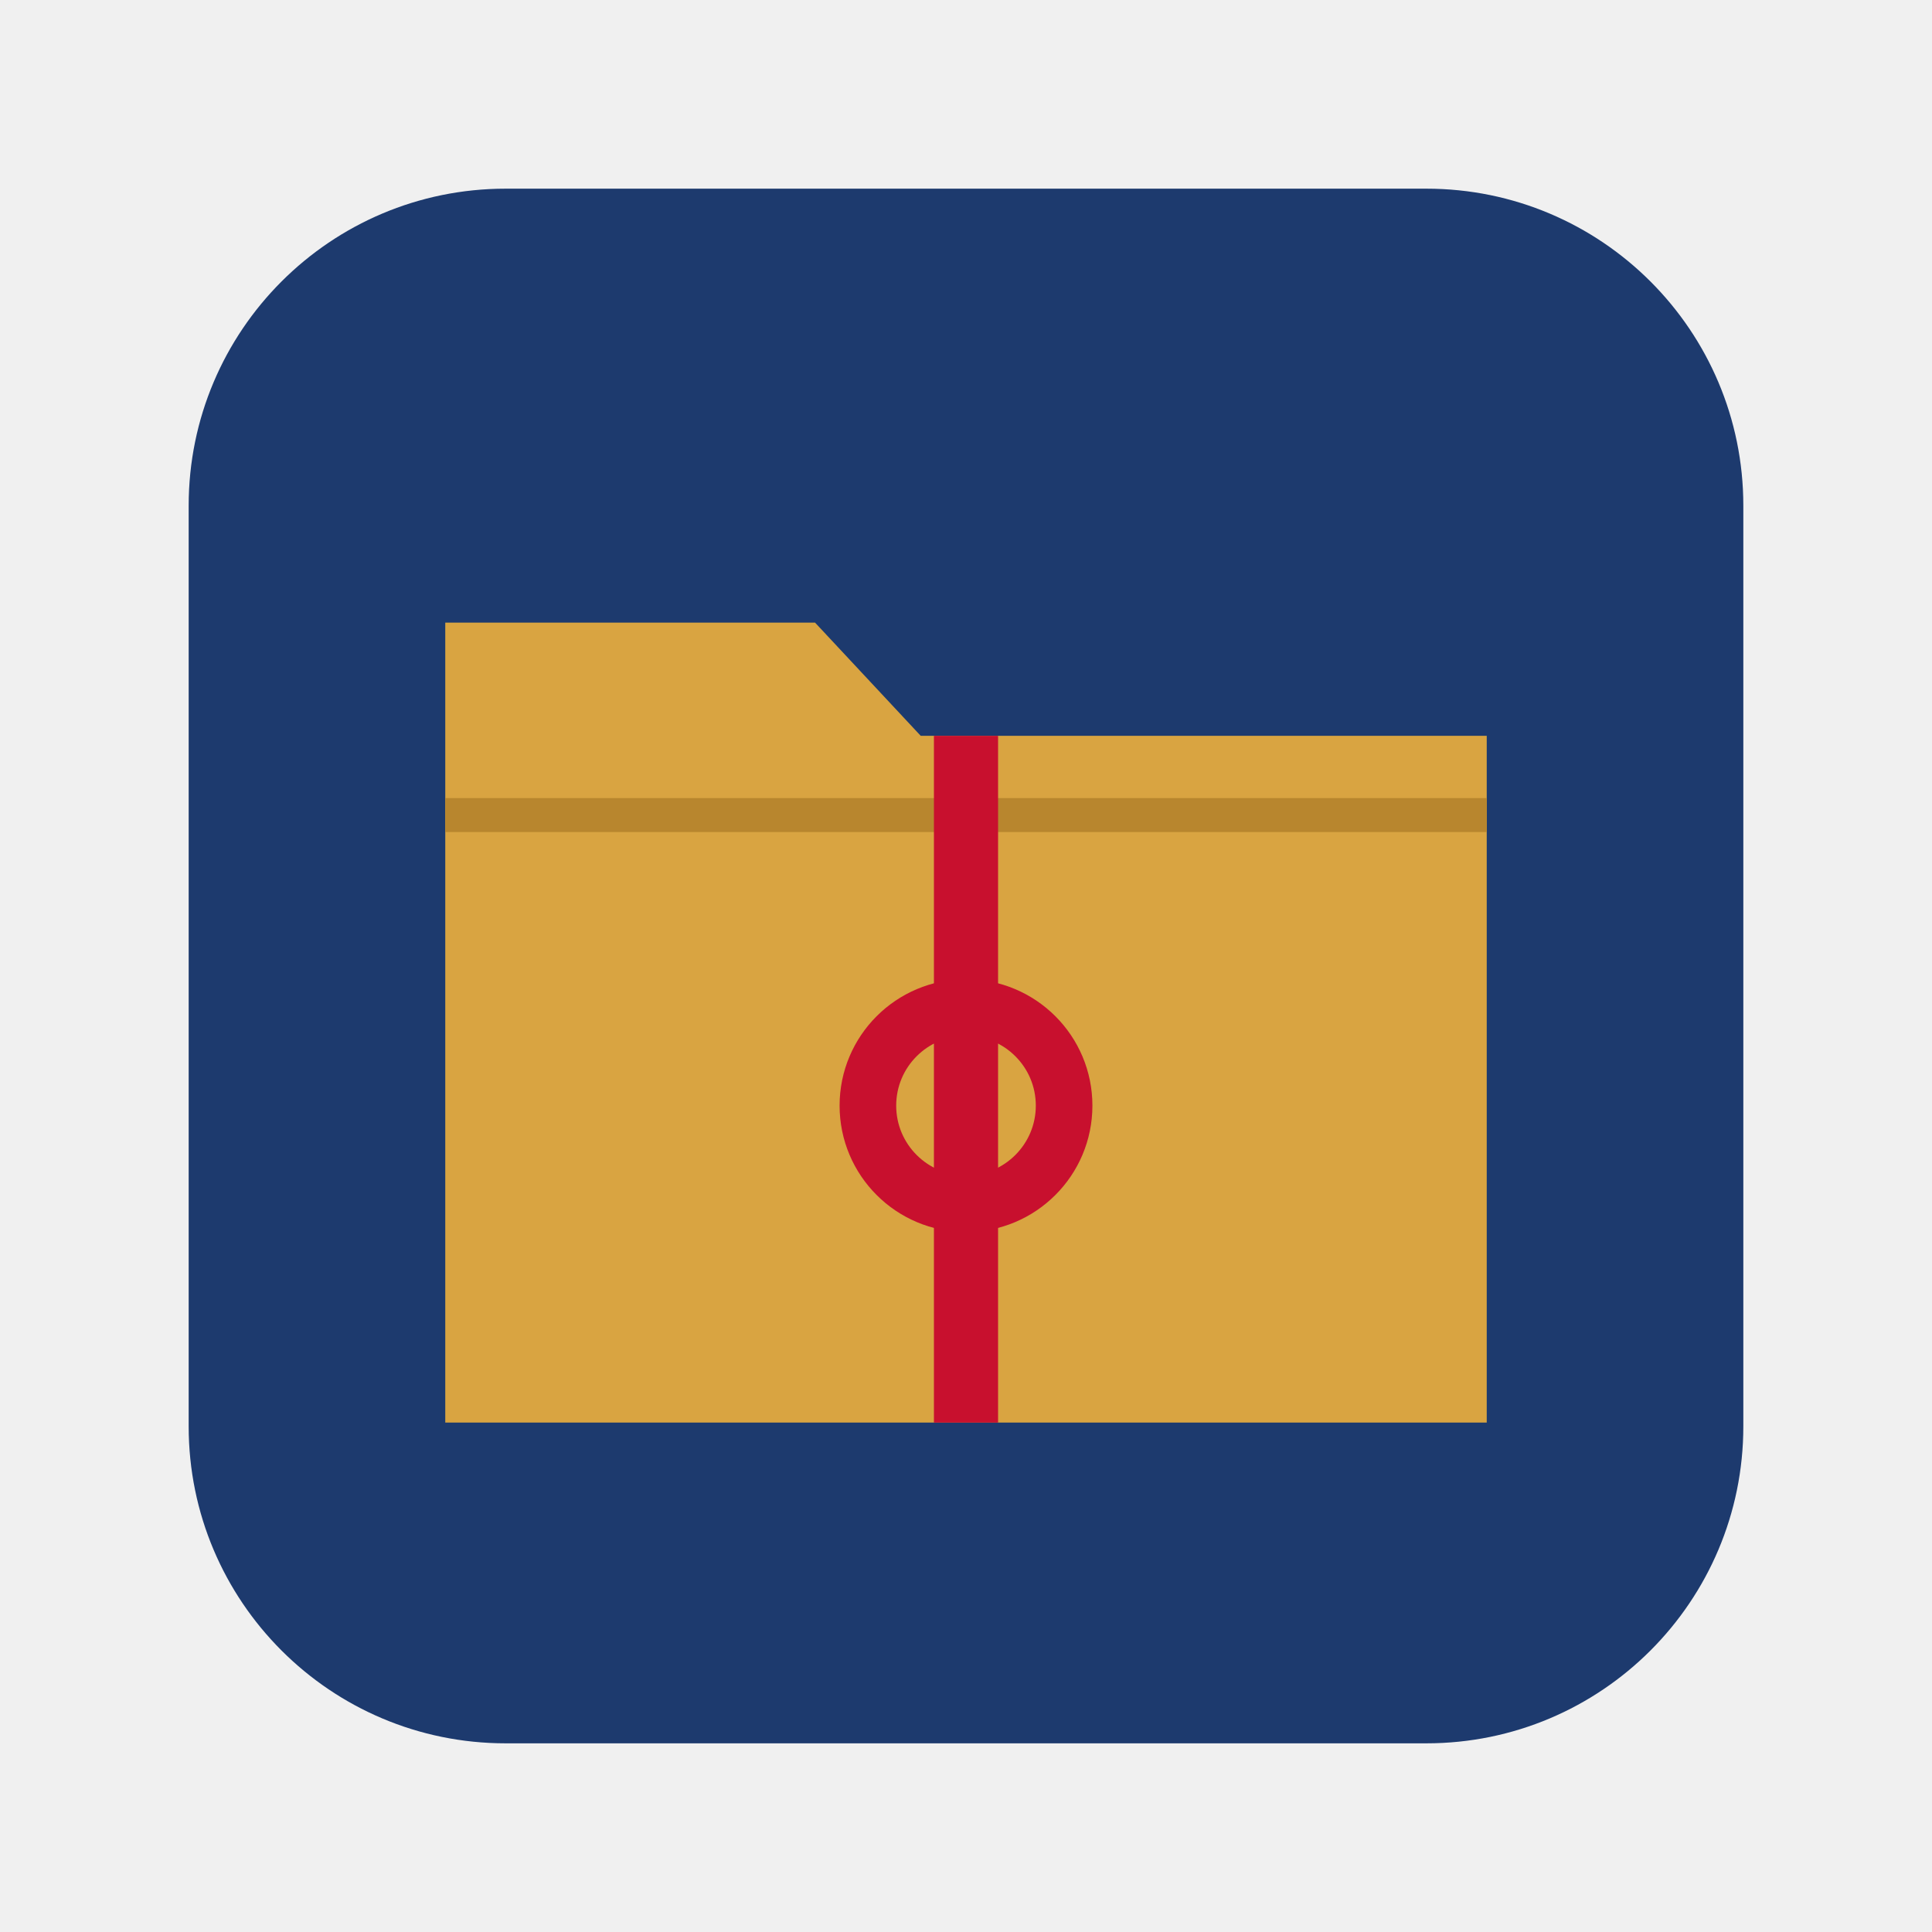
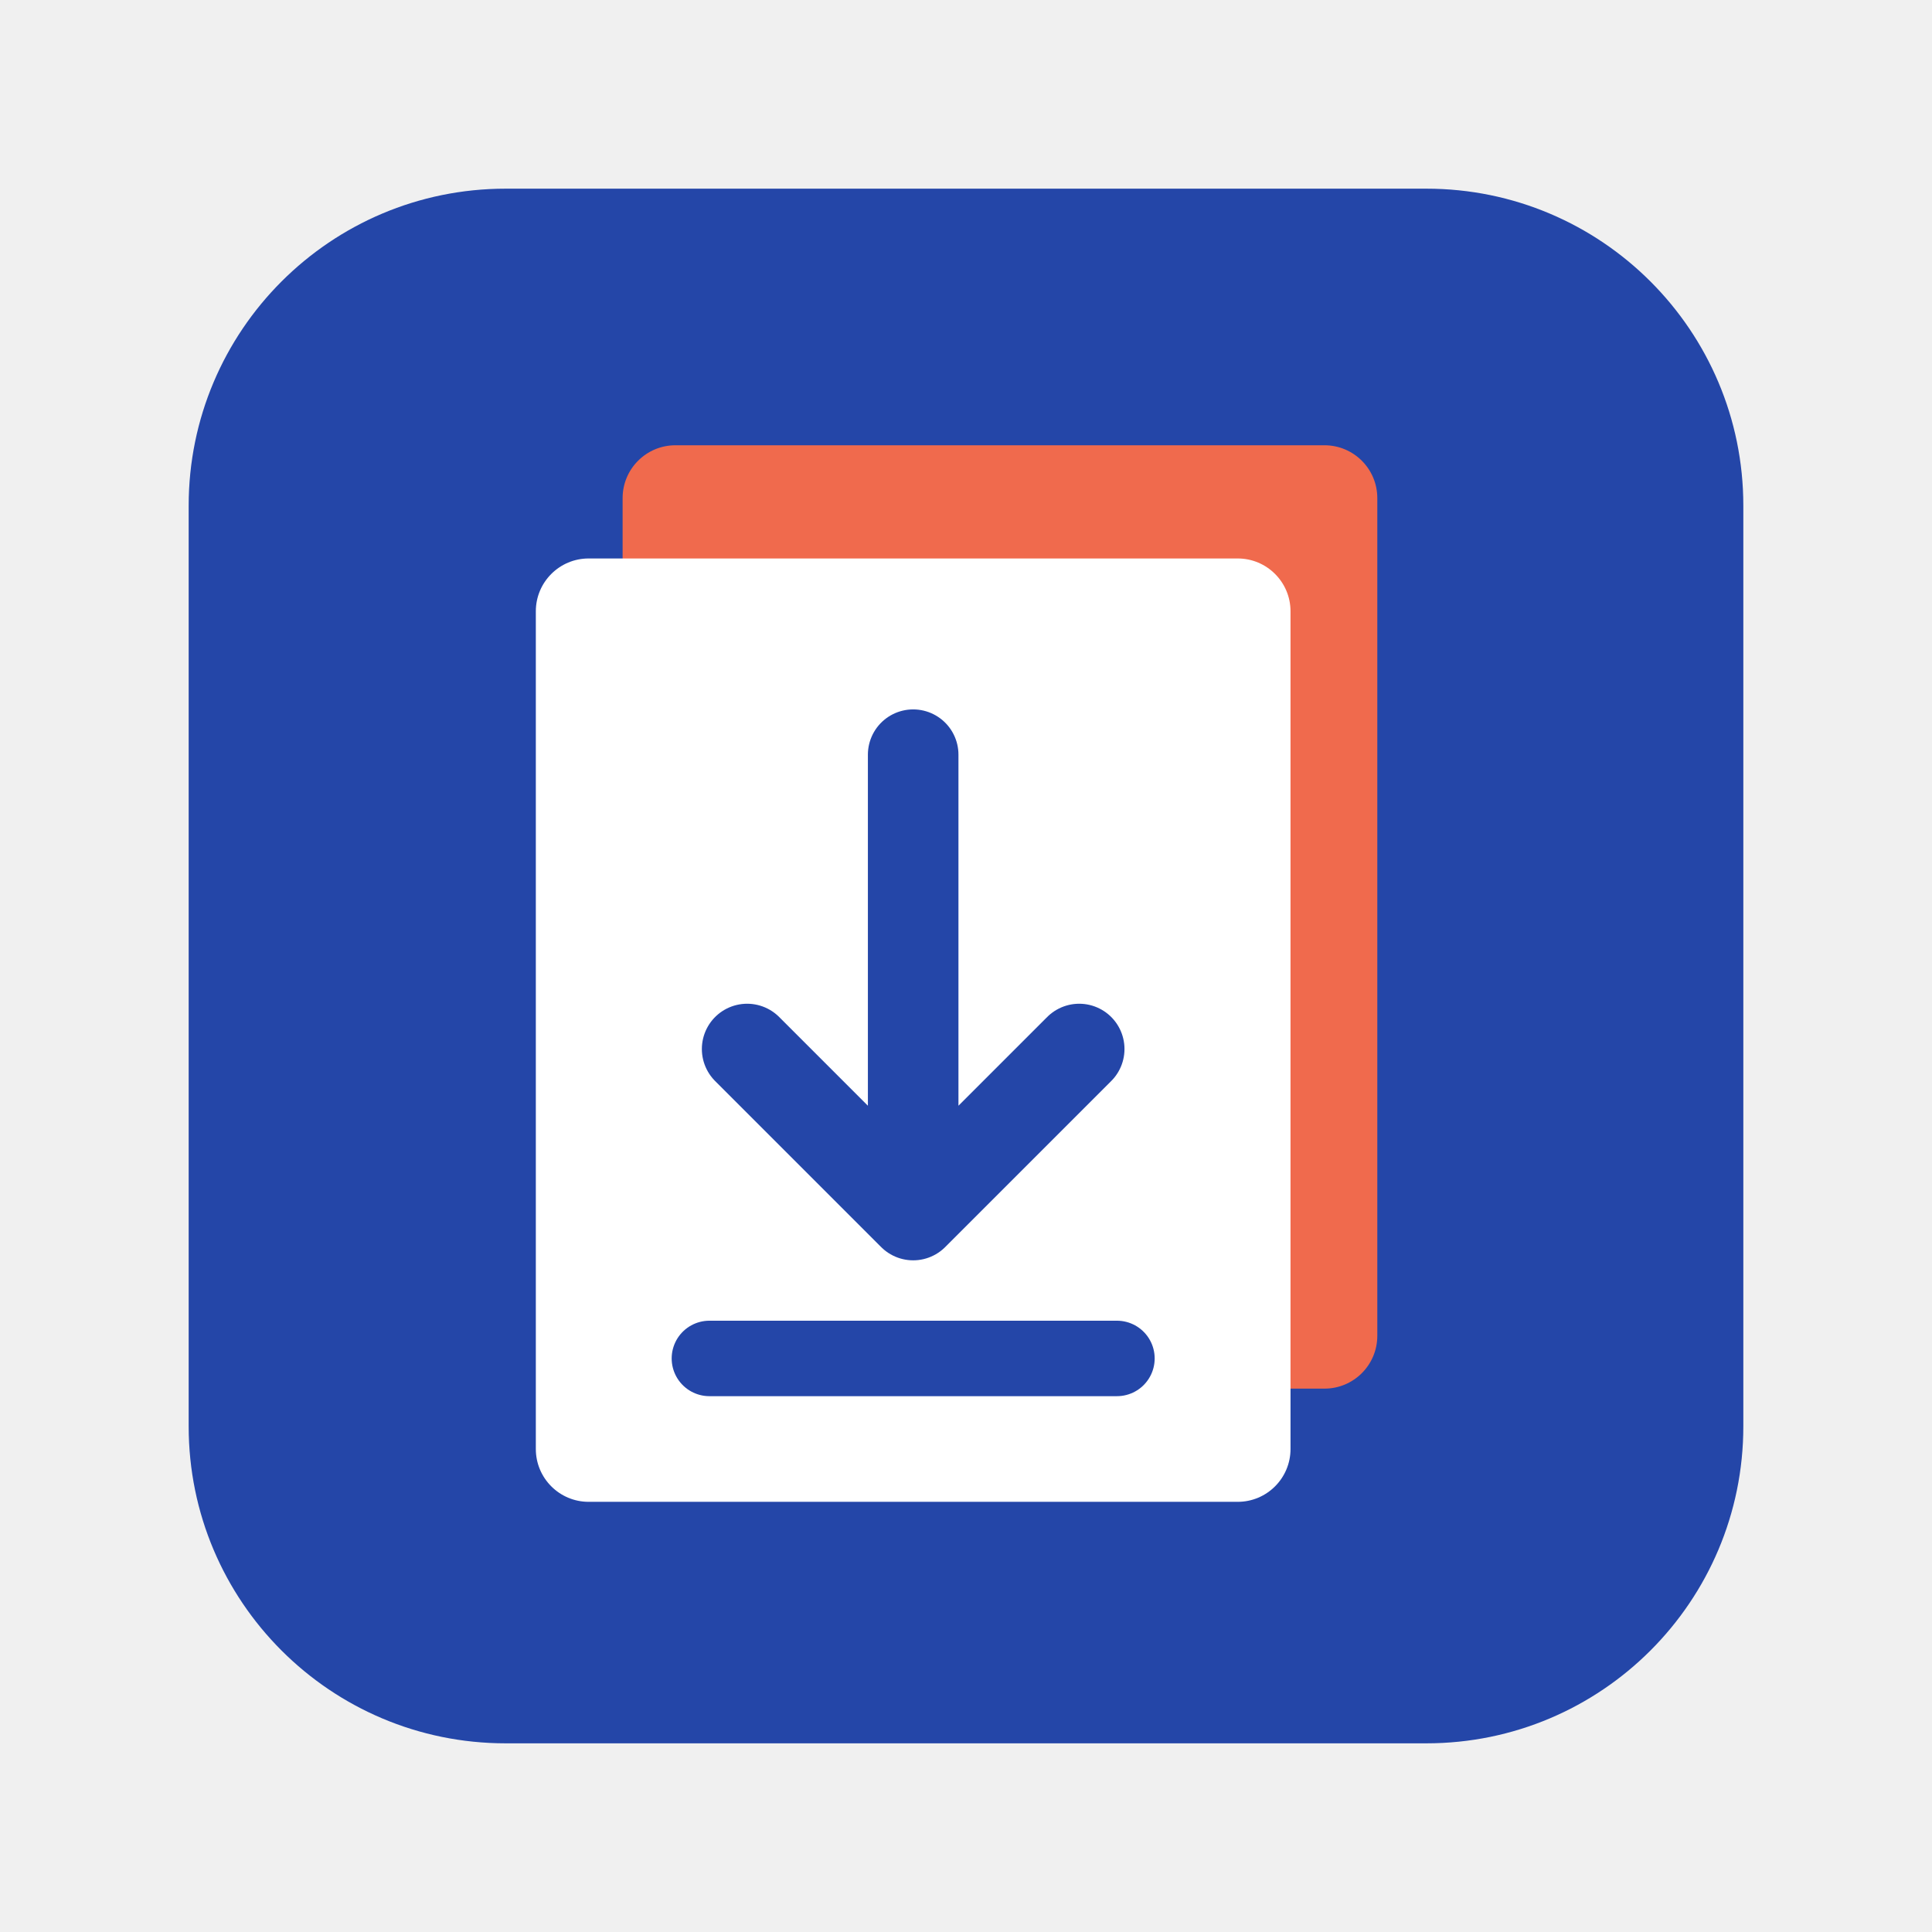
<svg xmlns="http://www.w3.org/2000/svg" viewBox="0 0 1024 1024">
-   <rect x="100" y="100" width="824" height="824" rx="168" fill="#1D3A6E" />
-   <path d="M236 330h196l56 60h300v364H236z" fill="#D9A441" />
-   <path d="M236 432h552" stroke="#B8862E" stroke-width="18" />
-   <path d="M512 390v364" stroke="#C8102E" stroke-width="34" />
-   <circle cx="512" cy="586" r="52" fill="none" stroke="#C8102E" stroke-width="30" />
+   <rect x="100" y="100" width="824" height="824" rx="168" fill="#2446A8" />
+   <rect x="330" y="236" width="400" height="500" rx="28" fill="#F06A4D" />
+   <rect x="284" y="296" width="400" height="500" rx="28" fill="#FFFFFF" />
+   <path d="M484 400v236M396 556l88 88 88-88" fill="none" stroke="#2446A8" stroke-width="48" stroke-linecap="round" stroke-linejoin="round" />
+   <path d="M376 720h216" stroke="#2446A8" stroke-width="40" stroke-linecap="round" />
</svg>
